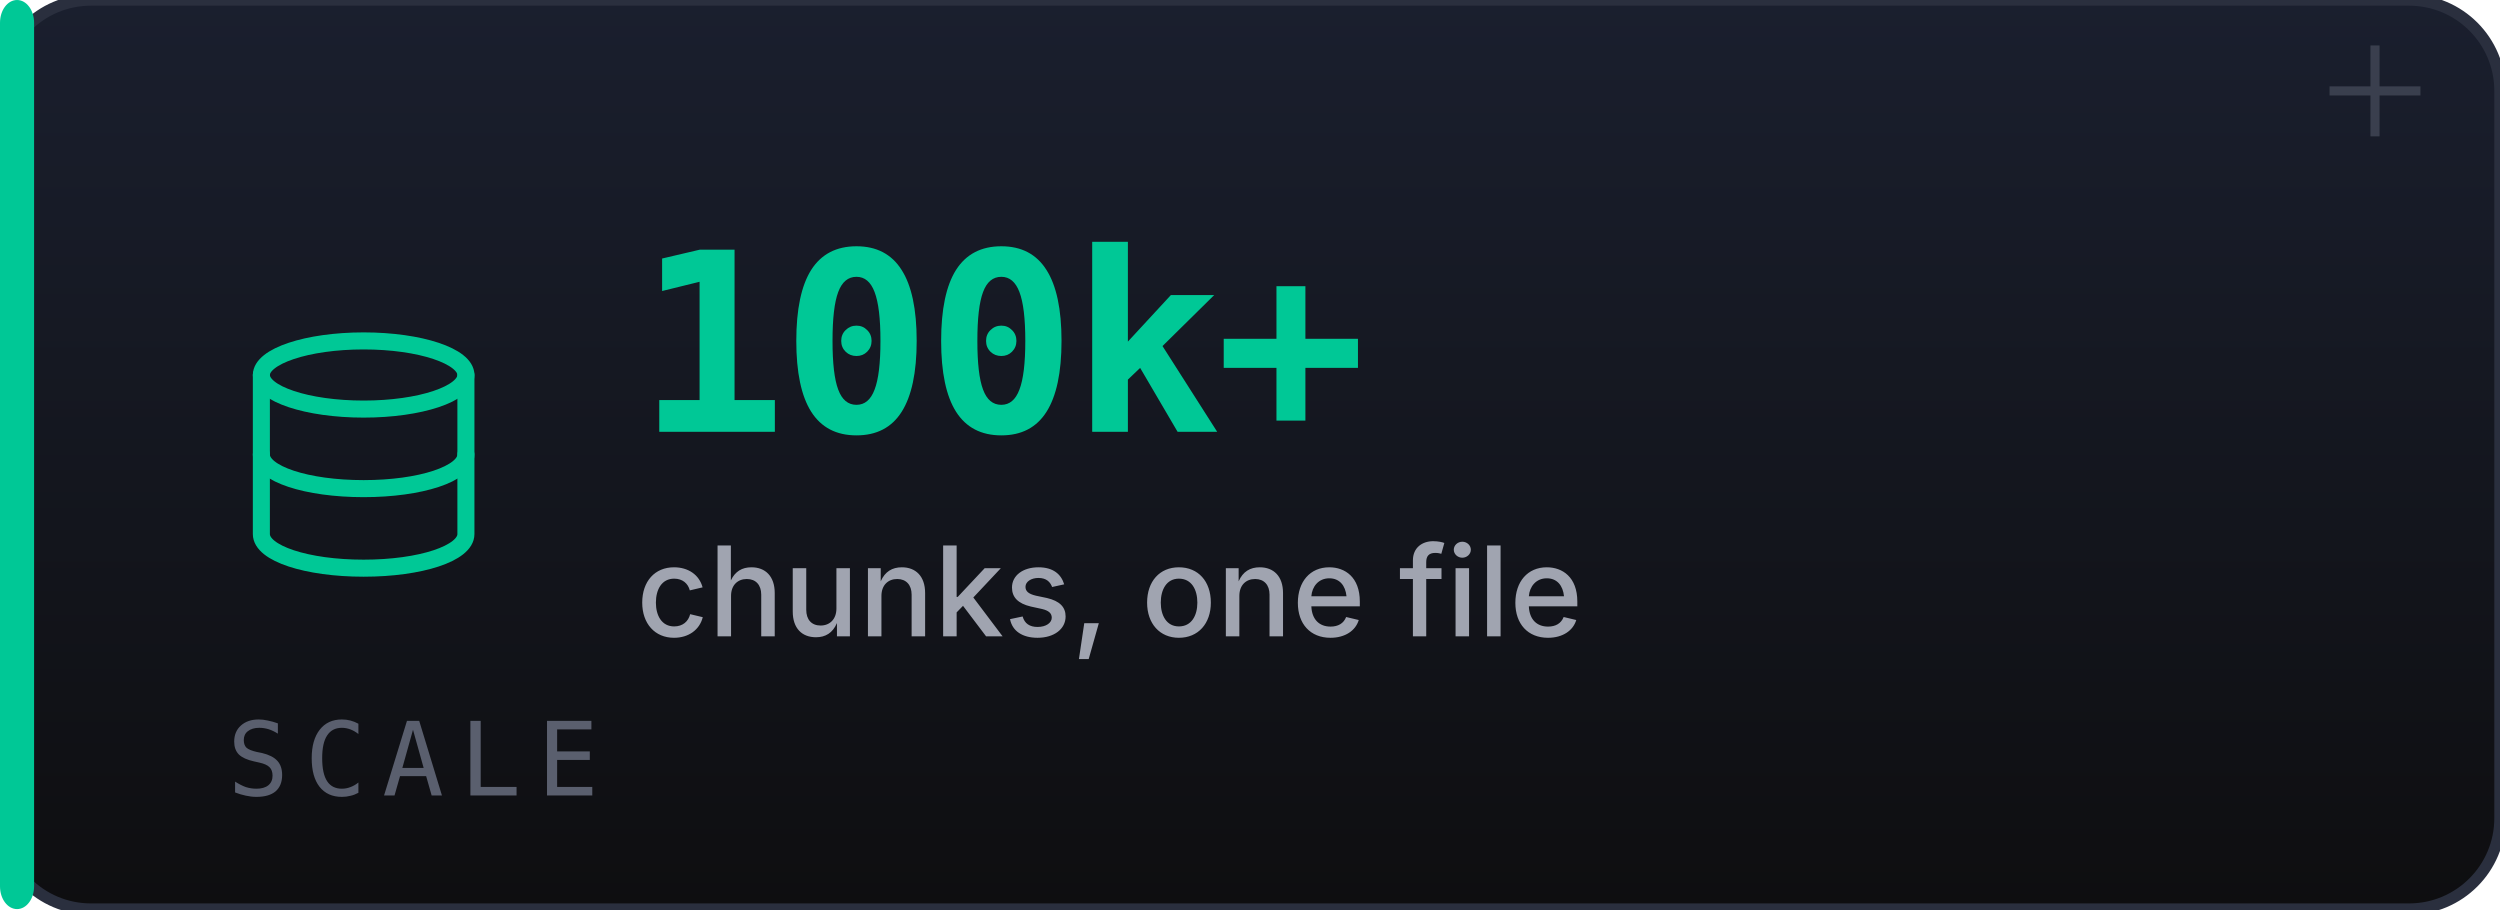
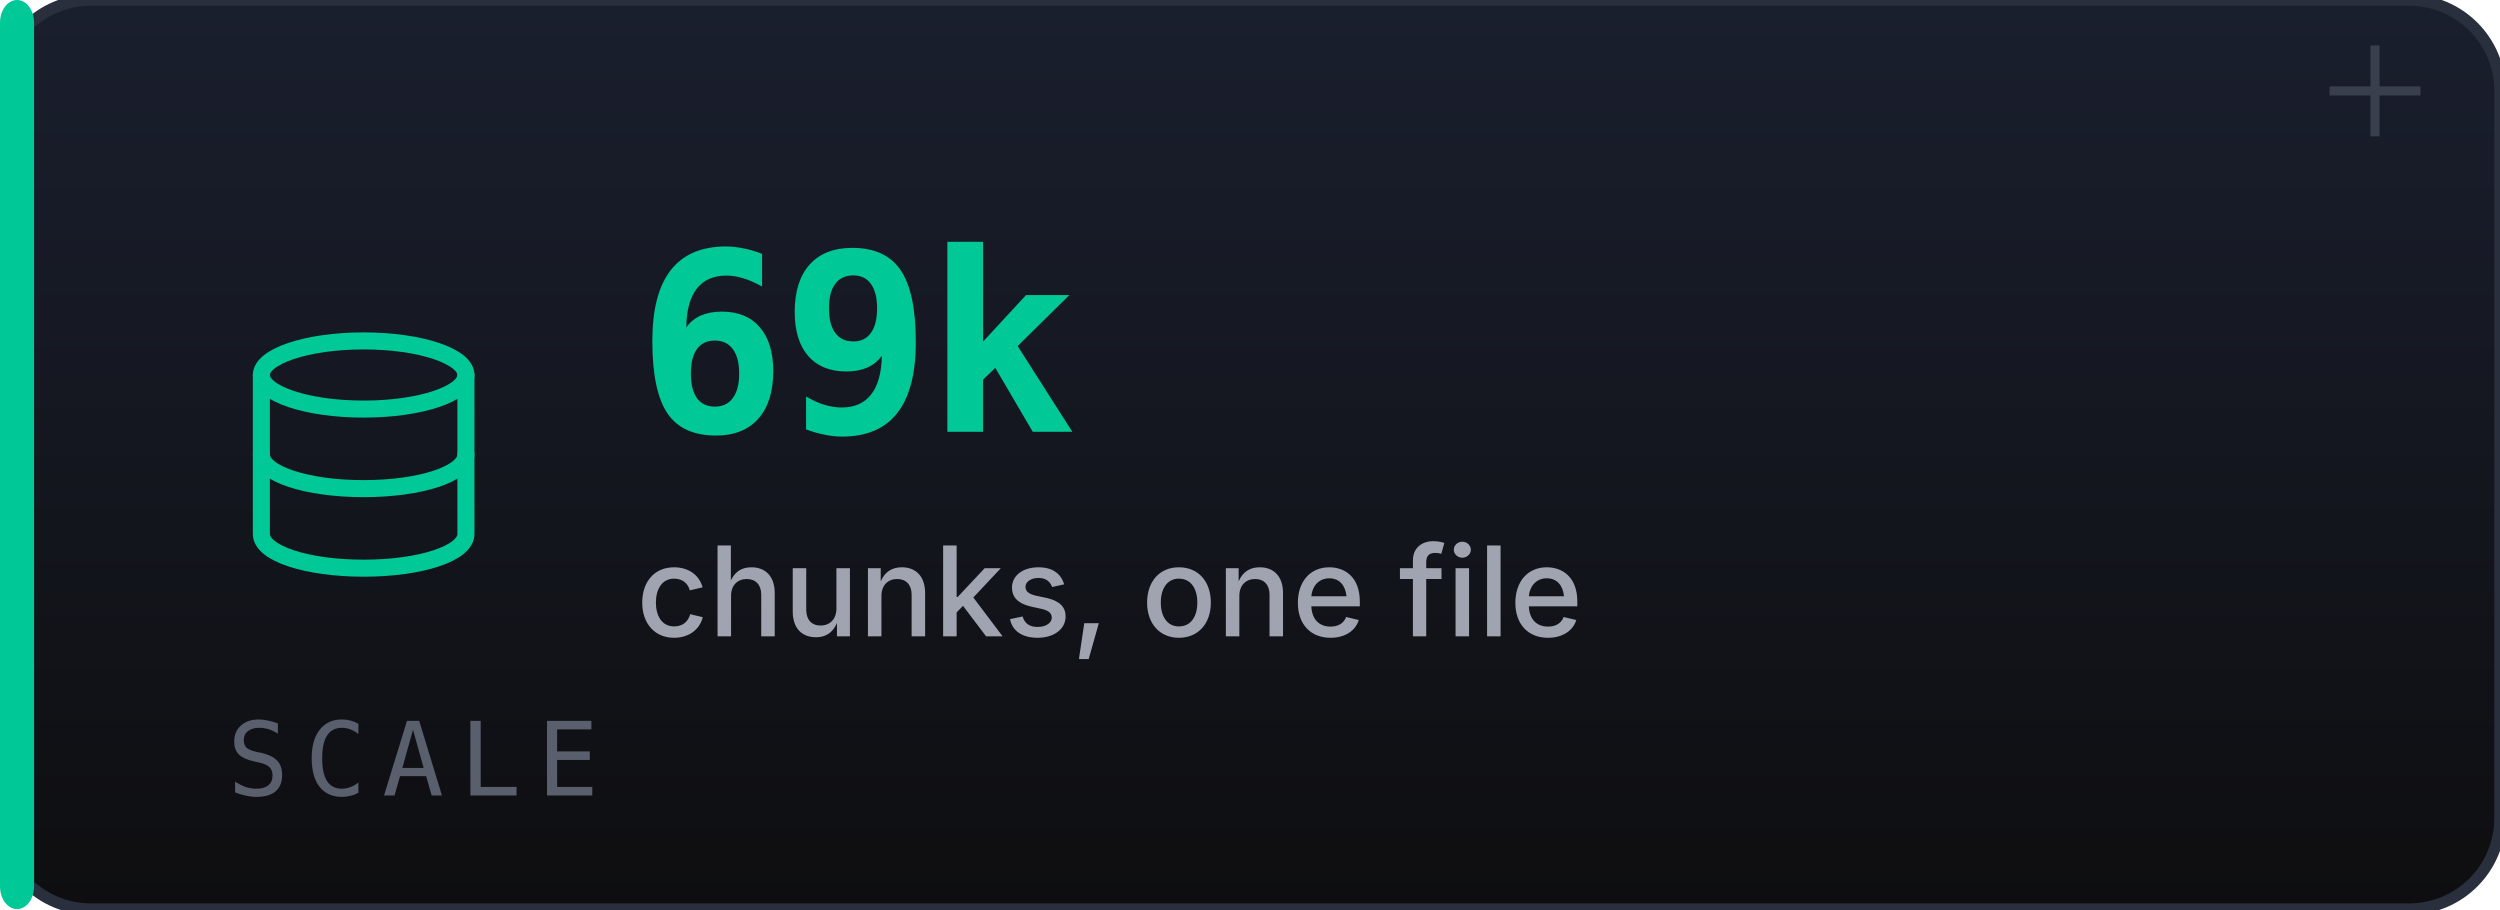
- <svg xmlns="http://www.w3.org/2000/svg" width="220" height="80" viewBox="0 0 220 80" role="img" aria-label="94.9k chunks, one file">
+ <svg xmlns="http://www.w3.org/2000/svg" width="220" height="80" viewBox="0 0 220 80" role="img" aria-label="69k chunks in one SQLite file, measured in production">
  <defs>
    <linearGradient id="bg-scale-d" x1="0" y1="0" x2="0" y2="1">
      <stop offset="0" stop-color="#1A1F2E" />
      <stop offset="1" stop-color="#0E0E10" />
    </linearGradient>
  </defs>
  <rect width="220" height="80" rx="8" fill="url(#bg-scale-d)" stroke="#2A2F3E" stroke-width="1" />
  <rect x="0" y="0" width="3" height="80" rx="2" fill="#00C896" />
  <g stroke="#3A3F4E" stroke-width="0.8" fill="none">
    <path d="M205 8 L213 8 M209 4 L209 12" />
  </g>
  <g transform="translate(20,28)" stroke="#00C896" stroke-width="1.5" fill="none" stroke-linecap="round" stroke-linejoin="round">
    <ellipse cx="12" cy="5" rx="9" ry="3" />
    <path d="M3 5 V12 C3 13.7 7 15 12 15 C17 15 21 13.7 21 12 V5" />
    <path d="M3 12 V19 C3 20.7 7 22 12 22 C17 22 21 20.7 21 19 V12" />
  </g>
-   <text x="56" y="38" fill="#00C896" font-family="'JetBrains Mono','SFMono-Regular',ui-monospace,monospace" font-size="22" font-weight="700" letter-spacing="-0.5">100k+</text>
+   <text x="56" y="38" fill="#00C896" font-family="'JetBrains Mono','SFMono-Regular',ui-monospace,monospace" font-size="22" font-weight="700" letter-spacing="-0.5">69k</text>
  <text x="56" y="56" fill="#A0A4B0" font-family="'Inter',ui-sans-serif,system-ui,sans-serif" font-size="11" font-weight="500">chunks, one file</text>
  <text x="20" y="70" fill="#5A5F6E" font-family="'JetBrains Mono','SFMono-Regular',ui-monospace,monospace" font-size="9" font-weight="500" letter-spacing="1.4">SCALE</text>
</svg>
